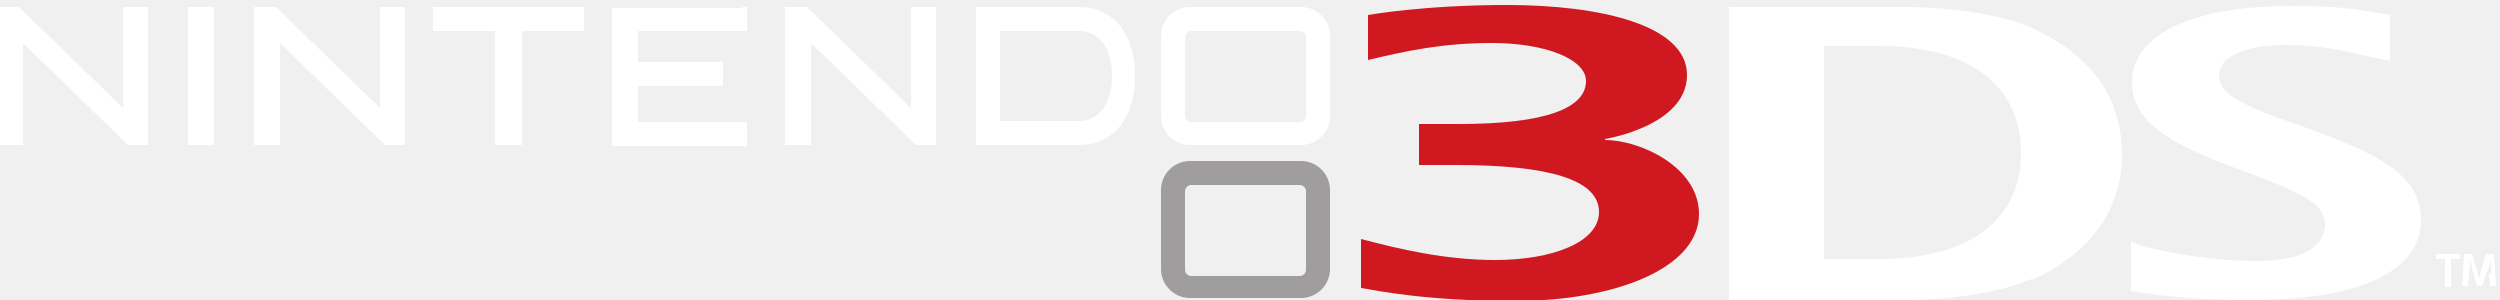
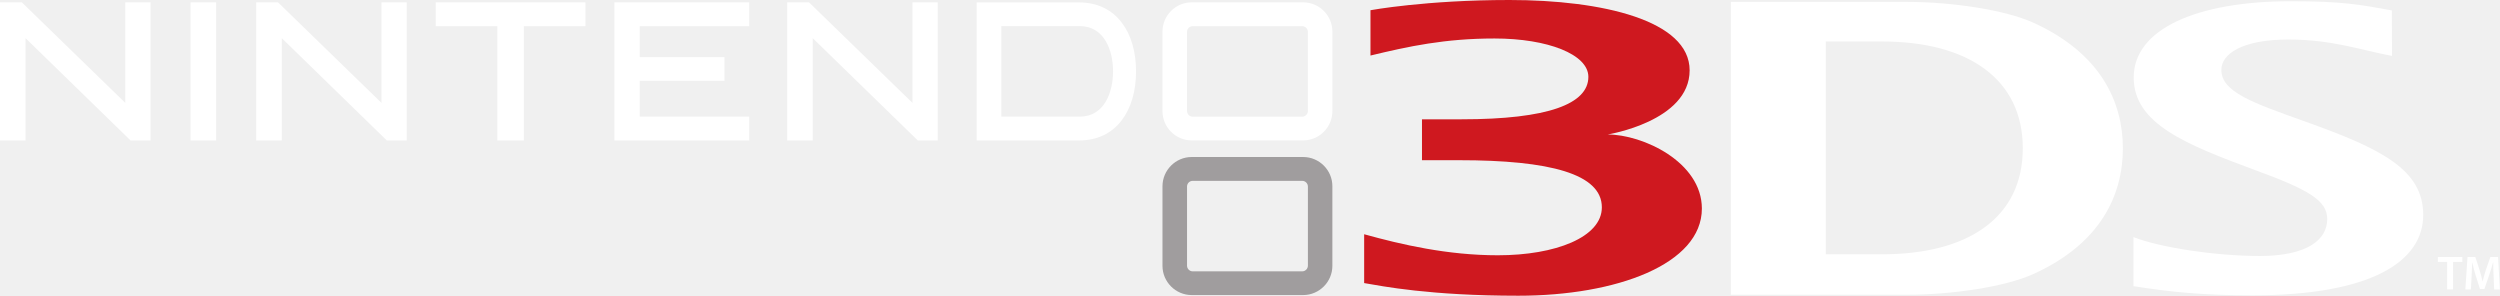
- <svg xmlns="http://www.w3.org/2000/svg" width="250" height="30" version="1.1" id="svg4">
-   <defs id="defs4" />
-   <path d="M130.6 27c0 .3-.3.6-.6.6h-10.9c-.3 0-.6-.3-.6-.6v-7.9c0-.3.3-.6.6-.6H130c.3 0 .6.3.6.6V27zm-.5-10.9-11.1.001c-1.6 0-2.9 1.3-2.9 2.9v7.9c0 1.6 1.3 2.9 2.9 2.9h11.1c1.6 0 2.9-1.3 2.9-2.9v-7.9c0-1.6-1.3-2.9-2.9-2.9" fill="#a09d9e" id="path1" />
-   <path d="M2.3 4.3v10.2H-.3V.7h2.2l10.4 10.1V.7h2.5v13.8h-2L2.3 4.3zM28 4.3v10.2h-2.6V.7h2.2L38 10.8V.7h2.5v13.8h-2L28 4.3zM81.1 4.3v10.2h-2.6V.7h2.2l10.4 10.1V.7h2.5v13.8h-2L81.1 4.3zM20.9.7h.5v13.8h-2.6V.7h2.1zM57.9.7h.5v2.4h-6.2v11.4h-2.7V3.1h-6.2V.7h14.5zM74.2.7h.5v2.4H63.8v3.1h8.5v2.4h-8.5v3.6h10.9v2.4H61.2V.8h13zM107.8 12.1H100v-9H107.9c2.5 0 3.3 2.4 3.3 4.5s-.9 4.5-3.3 4.5m4.2-9.4c-1-1.3-2.5-2-4.3-2H97.6v13.8h10.2c1.8 0 3.3-.7 4.3-2 .9-1.2 1.4-2.9 1.4-4.9 0-2-.5-3.7-1.4-4.9M130.6 11.6c0 .3-.3.6-.6.6h-10.9c-.3 0-.6-.3-.6-.6V3.7c0-.3.3-.6.6-.6H130c.3 0 .6.3.6.6v7.9zM130.1.7H119c-1.6 0-2.9 1.3-2.9 2.9v8c0 1.6 1.3 2.9 2.9 2.9h11.1c1.6 0 2.9-1.3 2.9-2.9v-8c0-1.6-1.3-2.9-2.9-2.9M213.1 24.2c2.6 1 8.2 1.9 12.6 1.9 4.8 0 6.8-1.6 6.8-3.7 0-1.8-1.8-2.9-7.1-4.9-7.1-2.6-12.2-4.7-12.2-9.3 0-4.8 6.2-7.6 15.7-7.6 5.1 0 6.8.3 10.1.9v4.6c-3.2-.6-6-1.6-10.4-1.6-4.7 0-6.7 1.5-6.7 3 0 2.2 3.1 3.3 8.5 5.2 7.5 2.7 11.7 4.8 11.7 9.3 0 4.7-5.2 8-17.1 8-4.8 0-8.2-.3-11.9-.9v-4.9zM188 4.6h-5.6v21.3h5.6c8.6 0 14.1-3.7 14.1-10.6 0-6.9-5.4-10.7-14.1-10.7m15.1 23.3c-2.8 1.3-8 2.1-12.6 2.1h-17.6V.7h17.6c4.6 0 9.9.8 12.7 2.1 6.8 3.1 9 7.9 9 12.6 0 4.6-2.2 9.5-9 12.6" fill="#231f20" id="path2" style="fill:#ffffff" />
-   <path d="M160.5 13.9s8.2-1.3 8.2-6.4c0-5-8.7-7-18-7-8.4 0-13.9 1-13.9 1V6c3.8-.9 7.4-1.7 12.4-1.7 5.3 0 9.4 1.6 9.4 3.8 0 2.7-4 4.3-12.7 4.3h-4v4.1h3.7c9.1 0 14.3 1.4 14.3 4.7 0 3-4.6 4.8-10.4 4.8-5 0-9.6-1.1-13.4-2.1v4.9c1.8.3 6.6 1.3 15.4 1.3 9.8 0 18.4-3.2 18.4-8.7 0-4.7-5.9-7.4-9.4-7.4" fill="#cf181f" id="path3" />
-   <path d="M244.5 25.9h-.9v-.5h2.4v.5h-.9v2.8h-.6v-2.8zM249.1 27.4V26c-.1.4-.2.8-.4 1.2l-.5 1.4h-.5l-.4-1.4c-.1-.4-.2-.9-.3-1.3 0 .4 0 .9-.1 1.4l-.1 1.3h-.6l.2-3.2h.8l.4 1.3c.1.4.2.8.3 1.1.1-.4.2-.8.3-1.1l.4-1.3h.8l.2 3.2h-.6l-.1-1.3z" fill="#231f20" id="path4" style="fill:#ffffff" />
+ <svg xmlns="http://www.w3.org/2000/svg" version="1.1" id="Layer_1" x="0px" y="0px" viewBox="0 0 3839 454.1" style="enable-background:new 0 0 3839 454.1;" xml:space="preserve">
+   <defs id="defs11">
+ 	
+ 	
+ 	
+ 	
+ 	
+ 	
+ 	
+ 	
+ 	
+ 	
+ 	
+ 	
+ 	
+ 	
+ </defs>
+   <style type="text/css" id="style1">
+ 	.st0{fill:#929497;}
+ 	.st1{fill:#CE181E;}
+ 	.st2{fill:#A0C90C;}
+ 	.st3{fill:#E20123;}
+ 	.st4{fill:#02A7E0;}
+ 	.st5{fill:#F5AB00;}
+ 	.st6{fill:#F02590;}
+ 	.st7{fill:#049B81;}
+ 	.st8{fill:#FFFFFF;}
+ </style>
+   <path d="m 3829.2,424.1 c -0.4,-6.5 -0.7,-14.2 -0.6,-21 h -0.3 c -1.6,6.1 -3.7,12.8 -5.9,19.1 l -7.3,21.6 h -6.9 l -6.7,-21.3 c -2,-6.4 -3.7,-13.2 -5,-19.4 h -0.2 c -0.2,6.5 -0.5,14.4 -0.9,21.3 l -1.1,20.1 h -8.5 l 3.3,-49.9 h 12 l 6.5,20 c 1.8,5.8 3.4,11.8 4.6,17.3 h 0.2 c 1.3,-5.4 3,-11.5 4.9,-17.4 l 6.9,-19.9 h 11.8 l 2.8,49.9 h -8.8 z" id="path11" style="enable-background:new 0 0 3839 454.1;fill:#ffffff;fill-opacity:1" />
+   <polygon points="3743.6,394.6 3781.2,394.6 3781.2,402.2 3766.9,402.2 3766.9,444.4 3757.8,444.4 3757.8,402.2 3743.6,402.2 " id="polygon10" style="enable-background:new 0 0 3839 454.1;fill:#ffffff;fill-opacity:1" />
+   <path d="m 3276.2,364.1 c 40.8,16.1 126.6,29 193.7,29 73.4,0 103.8,-25.1 103.8,-56.7 0,-28.4 -28.3,-45 -109.4,-74.7 C 3356,221.6 3276.5,190 3276.5,118.9 c 0,-73.7 95.6,-117 241.5,-117 78.2,0 105.1,5 154.9,14.1 l 0.3,69.9 c -48.9,-9.3 -92.1,-25.2 -159.3,-25.2 -72,0 -102.8,22.8 -102.8,46.4 0,34.2 47.4,50.5 130.3,80.1 115.4,41.3 179.7,73.2 179.7,142.9 0,71.7 -80.4,123.4 -261.9,123.4 -74.5,0 -125.9,-4.9 -183.1,-14.1 v -75.3 z" id="path8" style="enable-background:new 0 0 3839 454.1;fill:#ffffff;fill-opacity:1" />
+   <path d="m 3121.9,421 c -42.7,19.3 -123.5,31.6 -194.1,31.6 H 2657.9 V 2.9 h 269.9 c 70.6,0 151.4,12.5 194.2,31.8 103.9,46.9 137.9,122 137.9,193.2 -0.1,71.1 -33.7,146.1 -138,193.1 M 2890.1,63.7 h -86.4 v 326.8 h 86.4 c 132.6,0 216.1,-56.6 216.1,-162.8 0,-106 -83.5,-164 -216.1,-164" id="path9" style="enable-background:new 0 0 3839 454.1;fill:#ffffff;fill-opacity:1" />
+   <path d="m 2468.7,206.5 c 0,0 125.9,-20.1 125.9,-98.5 0,-76.7 -134.1,-108 -276.7,-108 -128.7,0 -213.4,15.7 -213.4,15.7 v 69.6 c 58.4,-14.1 114.3,-26.2 190.5,-26.2 81.7,0 144.1,24.4 144.1,58.9 0,41.5 -61.7,65.2 -194.5,65.2 h -61 V 246 h 56.8 c 139.8,0 219.4,21 219.4,72.4 0,45.8 -71.1,73.6 -159.7,73.6 -77.3,0 -148,-16.4 -205.3,-32.3 v 75 c 27.5,4.7 100.6,19.4 236.7,19.4 150.8,0 281.9,-48.4 281.9,-133.9 -0.1,-71.6 -90.9,-113.7 -144.7,-113.7" id="path10" style="enable-background:new 0 0 3839 454.1;fill:#cf181f;fill-opacity:1" />
+   <path d="m 1722.5,34.7 c -15.3,-20.3 -38.1,-31 -65.5,-31 h -157.2 v 212 H 1657 c 27.4,0 50.2,-10.7 65.5,-31 14.4,-18.8 22,-44.8 22,-75.1 0,-30.2 -7.6,-56.2 -22,-74.9 m -64.4,144.4 h -120.5 v -139 h 1.1 119.4 c 37.7,0 51.1,37.4 51.1,69.4 0,32.2 -13.4,69.6 -51.1,69.6" id="path6" style="enable-background:new 0 0 3839 454.1;fill:#ffffff;fill-opacity:1" />
+   <path d="M 2001.1,241.1 H 1830 c -24.8,0 -44.9,20.3 -44.9,45 v 122.1 c 0,24.6 20.1,44.9 44.9,44.9 h 171.1 c 24.8,0 44.9,-20.3 44.9,-44.9 V 286.1 c 0.1,-24.7 -20.1,-45 -44.9,-45 m 7.3,166.8 c 0,4.9 -4,8.8 -8.8,8.8 h -168 c -4.9,0 -8.8,-4 -8.8,-8.8 V 286.4 c 0,-4.8 3.9,-8.7 8.8,-8.7 h 168 c 4.8,0 8.8,3.9 8.8,8.7 z" id="path1" style="enable-background:new 0 0 3839 454.1;fill:#a09d9e;fill-opacity:1" />
+   <path d="M 2001.1,3.6 H 1830 c -24.8,0 -44.9,20.3 -44.9,45 v 122.1 c 0,24.6 20.1,44.9 44.9,44.9 h 171.1 c 24.8,0 44.9,-20.3 44.9,-44.9 V 48.6 c 0.1,-24.7 -20.1,-45 -44.9,-45 m 7.3,166.8 c 0,4.8 -4,8.8 -8.8,8.8 h -168 c -4.9,0 -8.8,-4 -8.8,-8.8 V 48.9 c 0,-4.8 3.9,-8.7 8.8,-8.7 h 168 c 4.8,0 8.8,3.9 8.8,8.7 z" id="path7" style="enable-background:new 0 0 3839 454.1;fill:#ffffff;fill-opacity:1" />
+   <polygon points="1208.8,215.7 1208.8,3.6 1242.3,3.6 1401.2,158 1401.2,3.6 1432.7,3.6 1440,3.6 1440,215.7 1409.4,215.7 1248,58.6 1248,215.7 " id="polygon3" style="enable-background:new 0 0 3839 454.1;fill:#ffffff;fill-opacity:1" />
+   <polygon points="1150.5,40.2 982.4,40.2 982.4,87.7 1112.5,87.7 1112.5,124.1 982.4,124.1 982.4,179.1 1150.5,179.1 1150.5,215.7 943.5,215.7 943.5,3.6 1143.3,3.6 1150.5,3.6 " id="polygon6" style="enable-background:new 0 0 3839 454.1;fill:#ffffff;fill-opacity:1" />
+   <polygon points="899,40.2 804.4,40.2 804.4,215.7 763.7,215.7 763.7,40.2 669.1,40.2 669.1,3.6 891.8,3.6 899,3.6 " id="polygon5" style="enable-background:new 0 0 3839 454.1;fill:#ffffff;fill-opacity:1" />
+   <polygon points="393.4,215.7 393.4,3.6 426.9,3.6 585.8,158 585.8,3.6 617.3,3.6 624.6,3.6 624.6,215.7 594,215.7 432.7,58.6 432.7,215.7 " id="polygon2" style="enable-background:new 0 0 3839 454.1;fill:#ffffff;fill-opacity:1" />
+   <polygon points="331.9,215.7 292.6,215.7 292.6,3.6 324.6,3.6 331.9,3.6 " id="polygon4" style="enable-background:new 0 0 3839 454.1;fill:#ffffff;fill-opacity:1" />
+   <polygon points="0,215.7 0,3.6 33.5,3.6 192.4,158 192.4,3.6 223.8,3.6 231.2,3.6 231.2,215.7 200.5,215.7 39.2,58.6 39.2,215.7 " id="polygon1" style="enable-background:new 0 0 3839 454.1;fill:#ffffff;fill-opacity:1" />
</svg>
